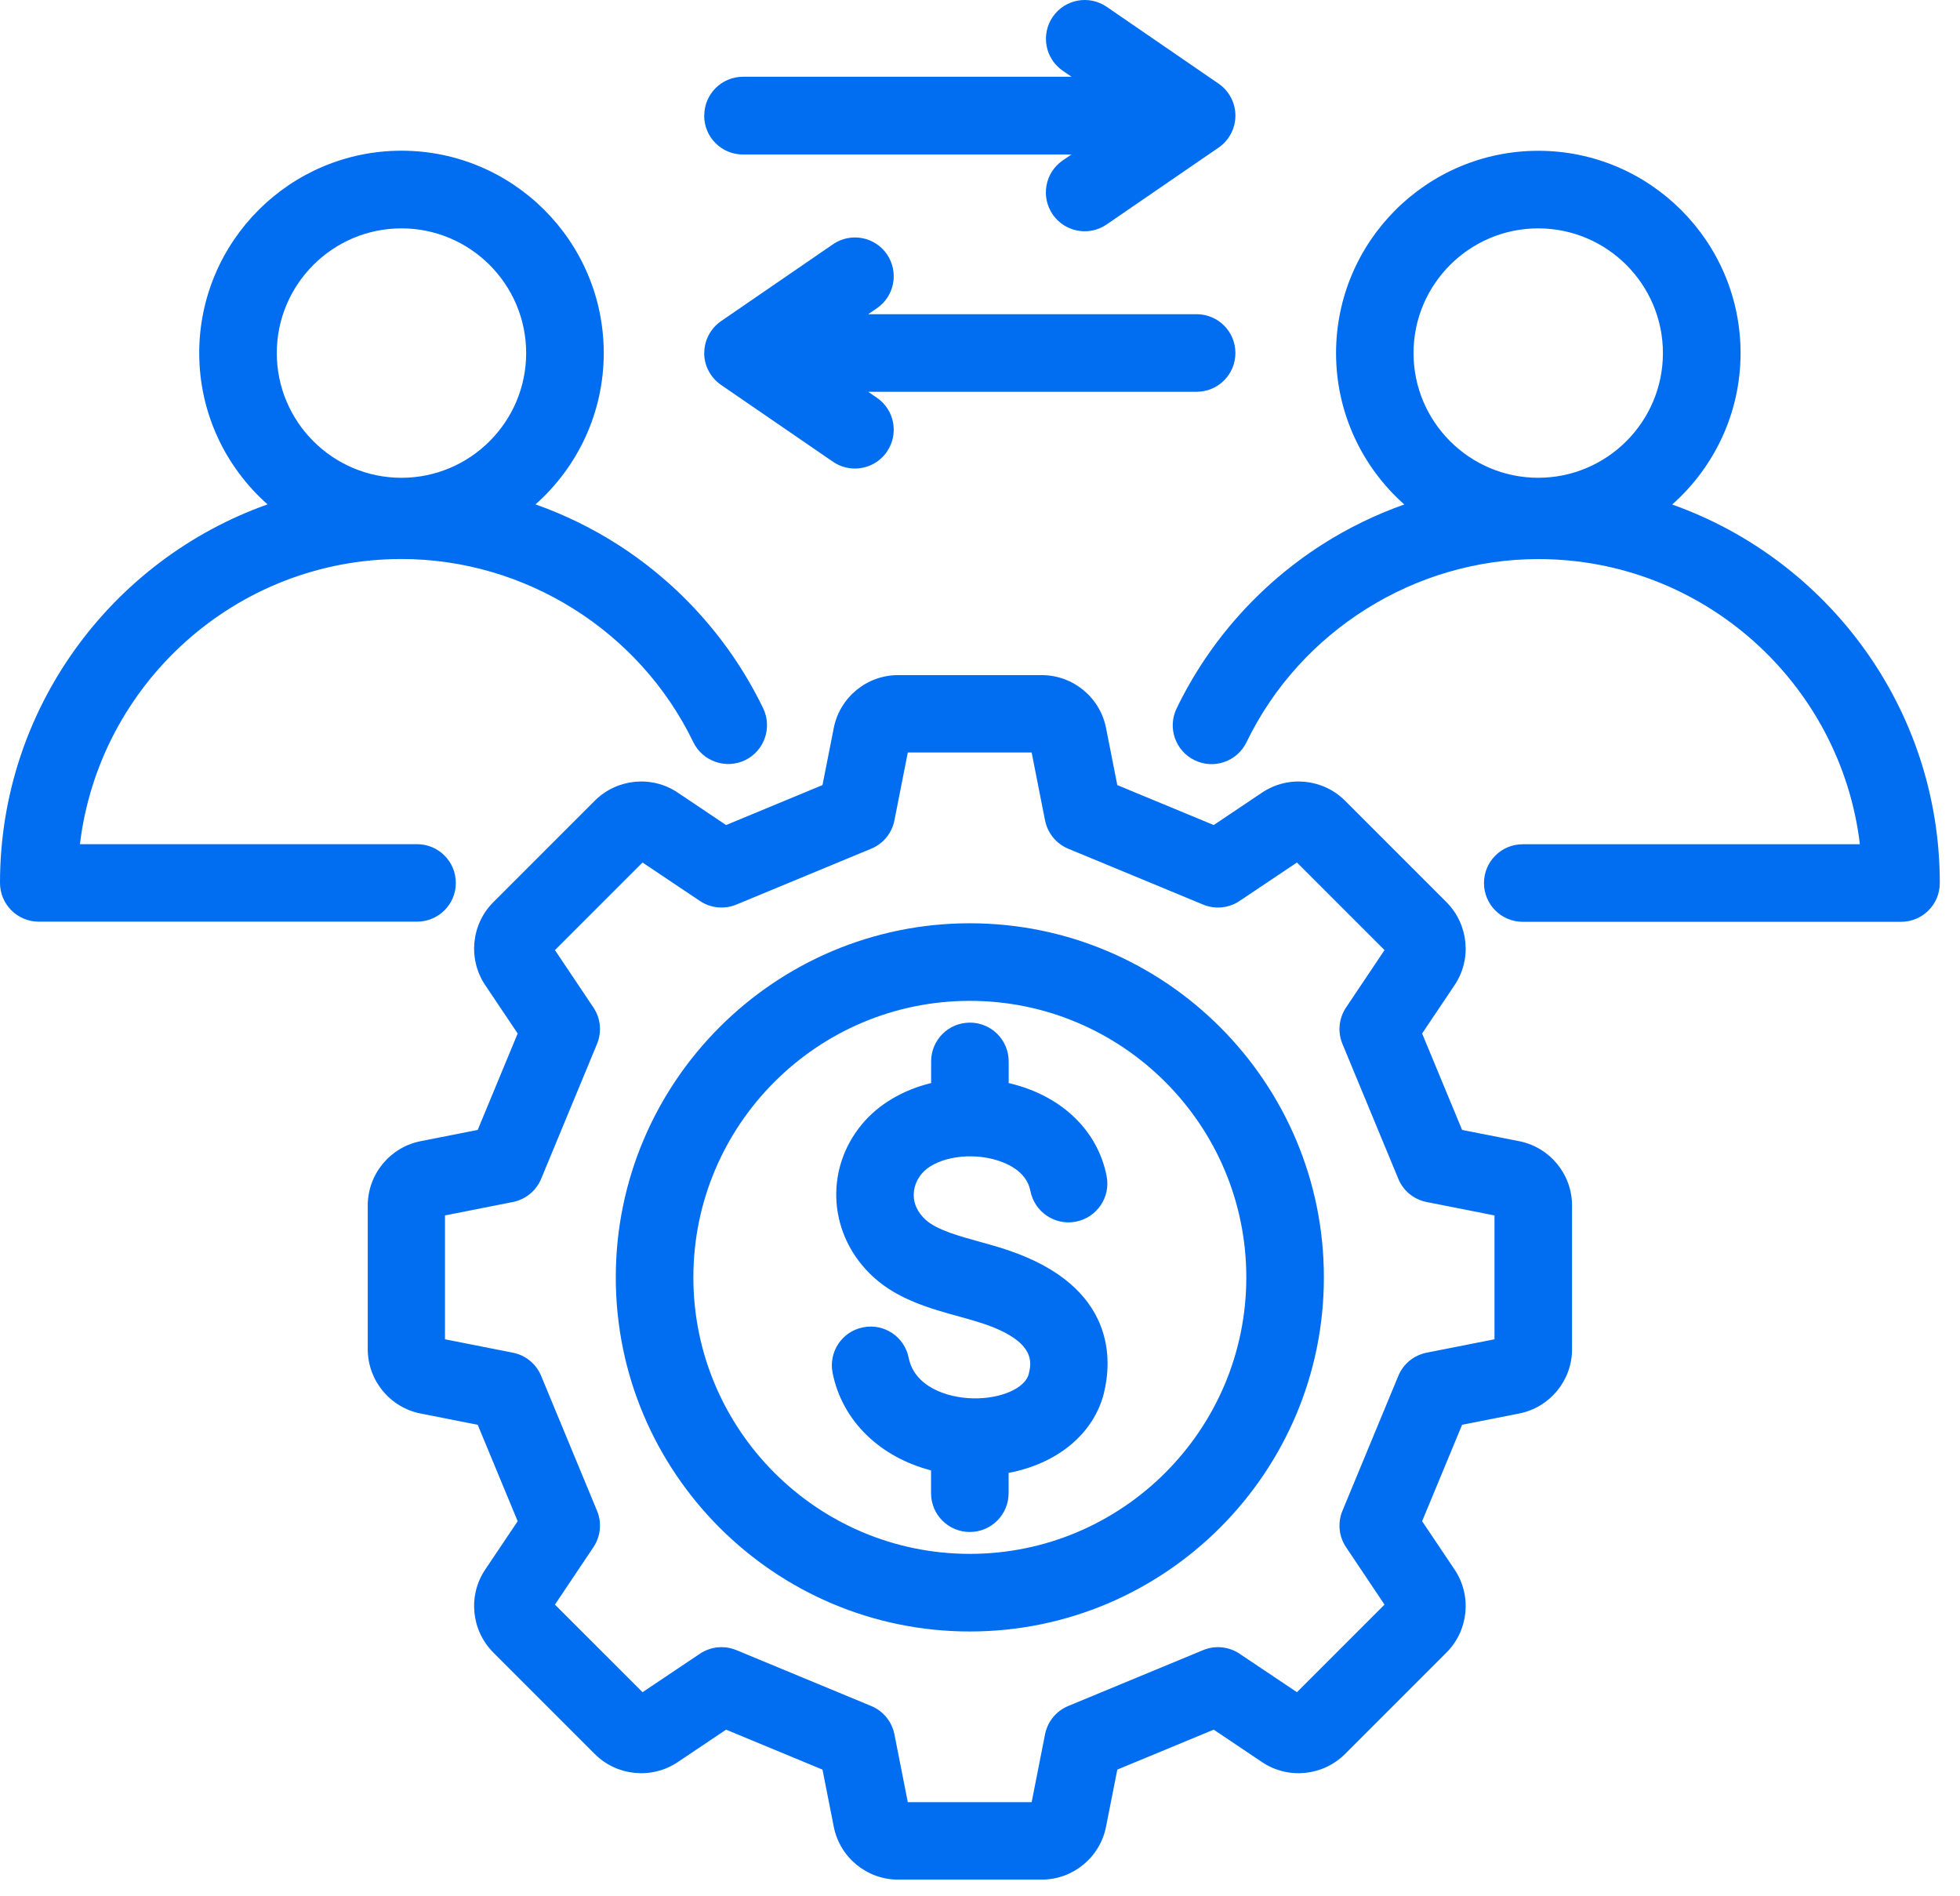
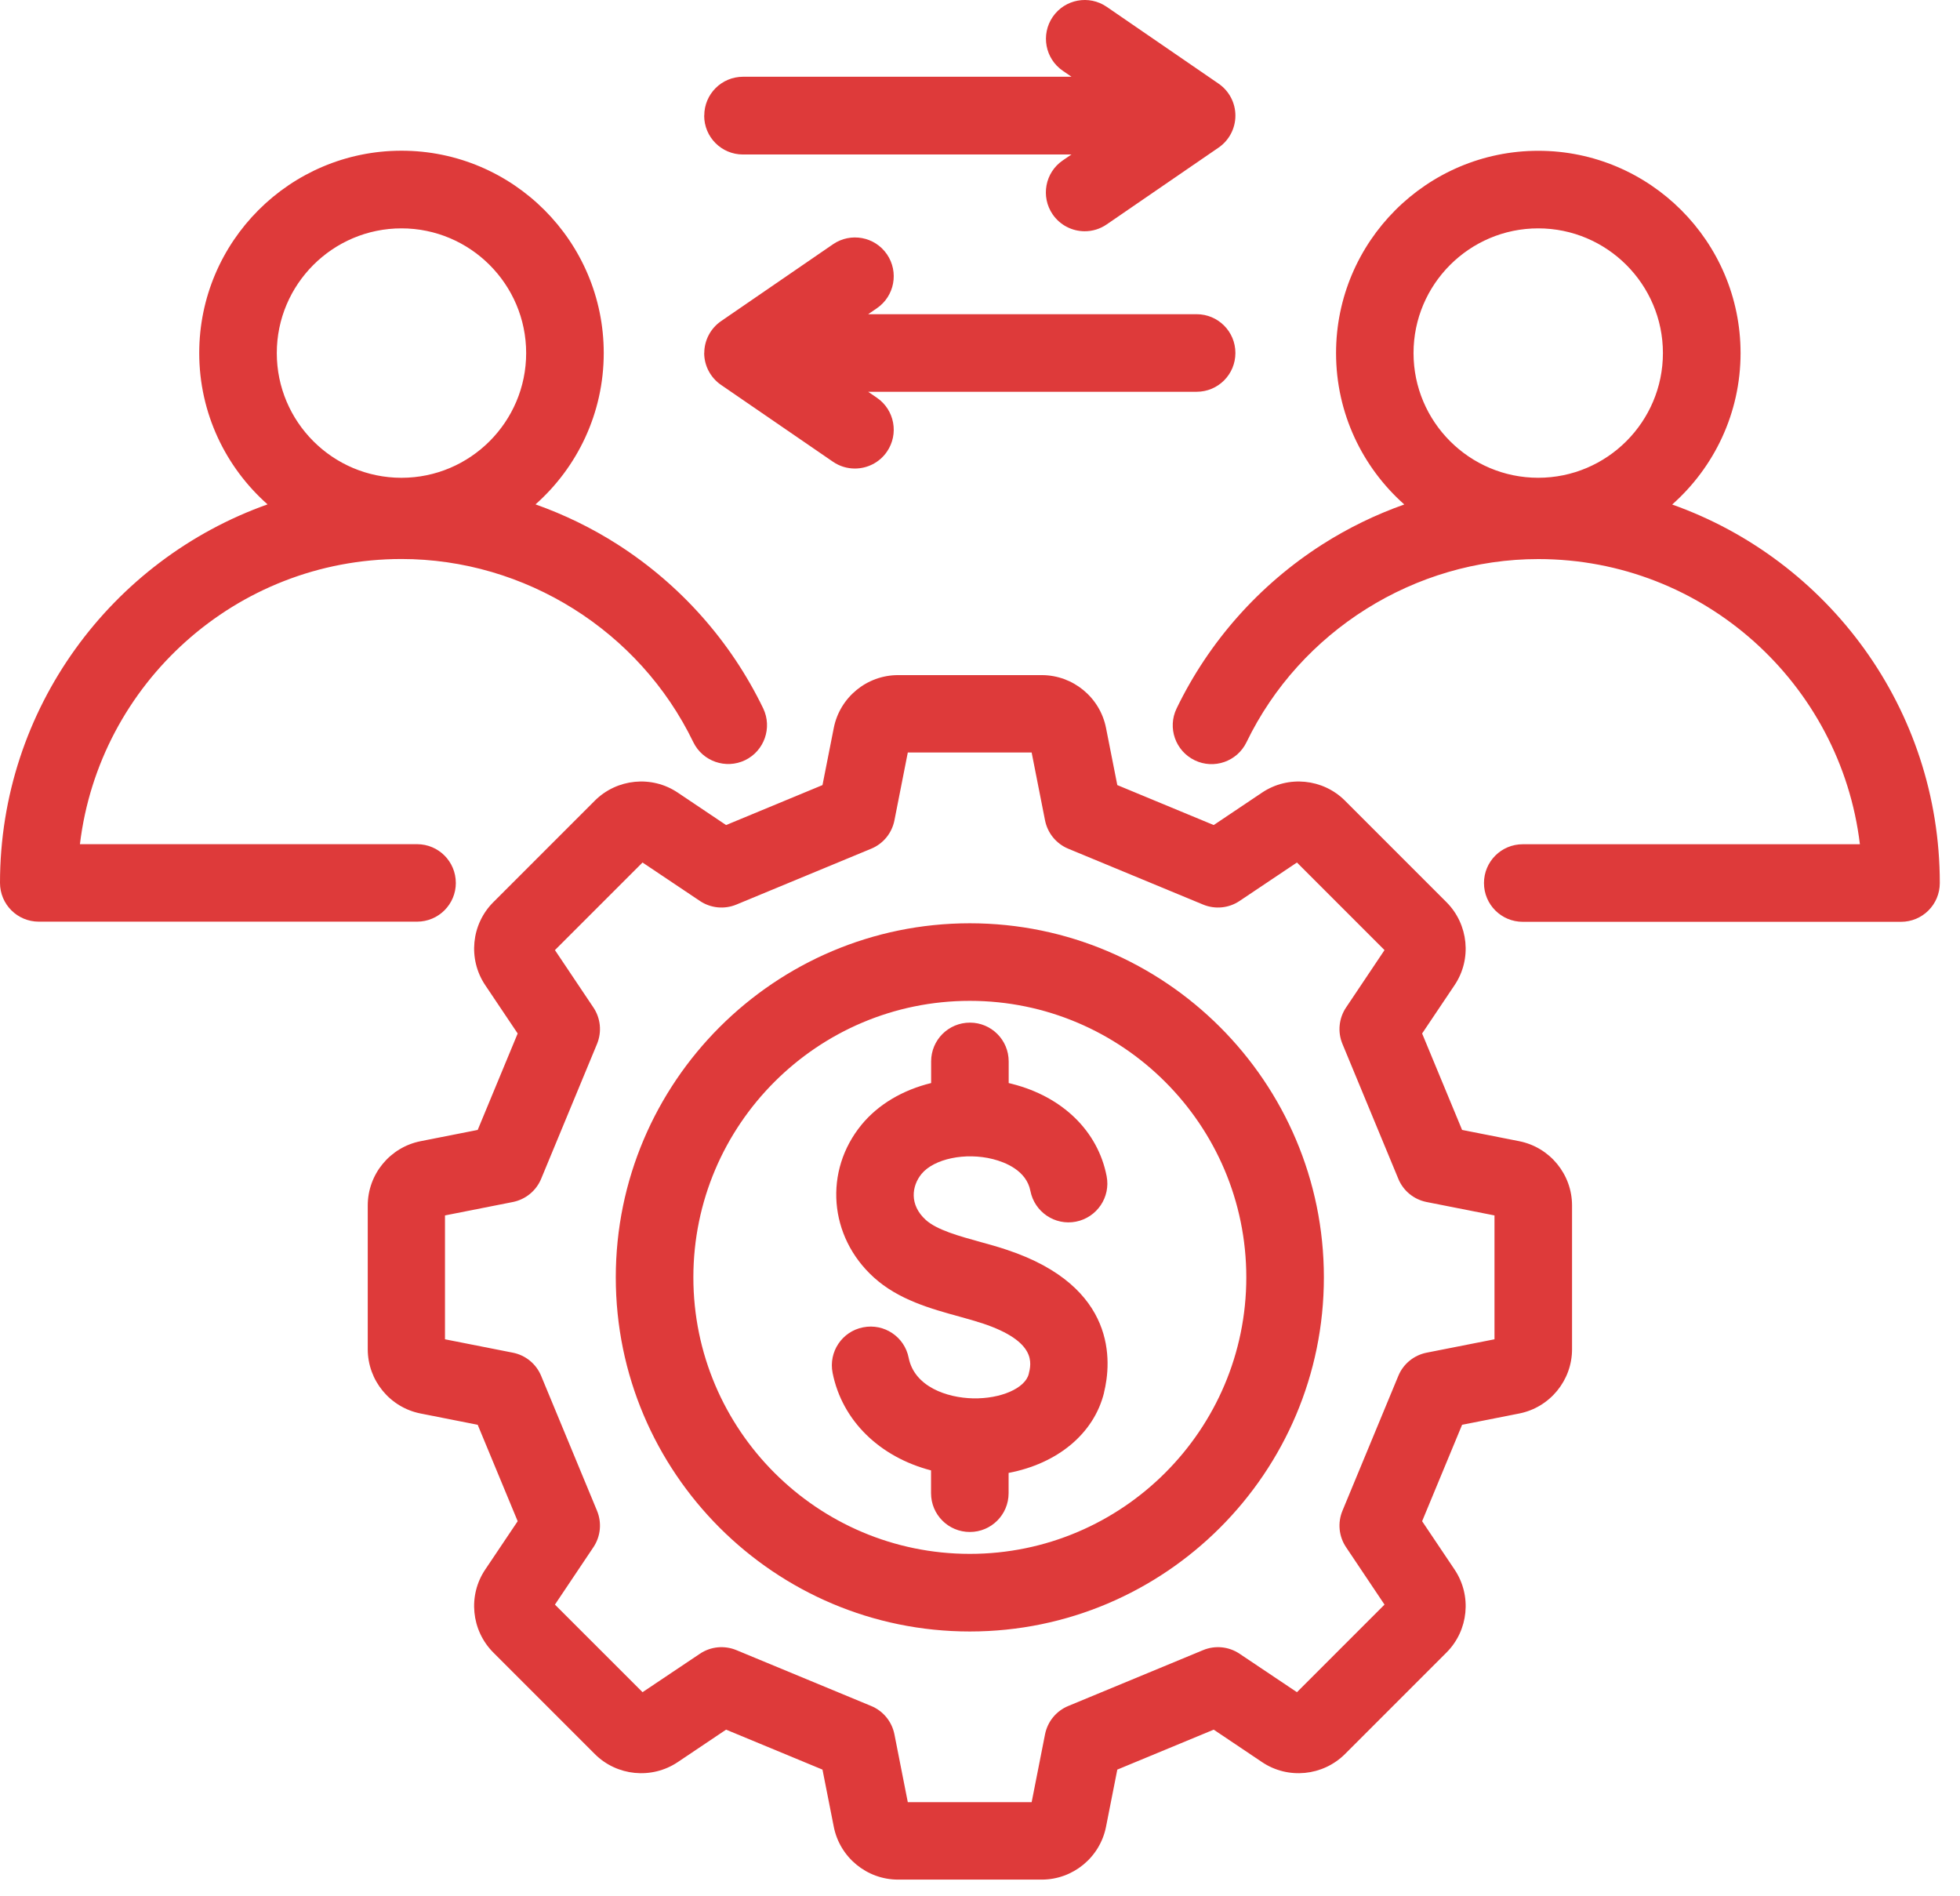
<svg xmlns="http://www.w3.org/2000/svg" width="91" height="88" viewBox="0 0 91 88" fill="none">
-   <path d="M77.64 23.418C79.582 21.695 80.812 19.183 80.812 16.39C80.812 11.211 76.597 7 71.421 7C66.242 7 62.031 11.215 62.031 16.39C62.031 19.183 63.257 21.695 65.199 23.418C63.867 23.89 62.586 24.512 61.382 25.281C58.468 27.148 56.132 29.777 54.629 32.886C54.195 33.781 54.57 34.859 55.468 35.293C56.363 35.726 57.441 35.351 57.874 34.453C60.371 29.289 65.691 25.953 71.421 25.953C79.105 25.953 85.46 31.742 86.352 39.191H70.7C69.703 39.191 68.899 39.996 68.899 40.992C68.899 41.988 69.703 42.792 70.7 42.792H88.261C89.258 42.792 90.062 41.988 90.062 40.992C90.062 32.894 84.871 25.988 77.64 23.422L77.64 23.418ZM71.417 22.179C68.226 22.179 65.628 19.582 65.628 16.39C65.628 13.199 68.226 10.601 71.417 10.601C74.609 10.601 77.207 13.199 77.207 16.39C77.207 19.582 74.609 22.179 71.417 22.179ZM32.698 16.39C32.698 15.797 32.991 15.242 33.48 14.906L38.675 11.339C39.495 10.777 40.616 10.984 41.179 11.804C41.741 12.625 41.534 13.746 40.714 14.308L40.308 14.586H55.558C56.554 14.586 57.358 15.39 57.358 16.386C57.358 17.383 56.554 18.187 55.558 18.187H40.308L40.714 18.465C41.534 19.027 41.741 20.148 41.179 20.968C40.831 21.476 40.265 21.75 39.691 21.75C39.339 21.75 38.983 21.648 38.671 21.433L33.476 17.867C32.987 17.531 32.694 16.976 32.694 16.383L32.698 16.39ZM32.698 5.363C32.698 4.367 33.503 3.563 34.499 3.563H49.749L49.343 3.285C48.523 2.723 48.316 1.602 48.878 0.781C49.441 -0.039 50.562 -0.246 51.382 0.316L56.577 3.883C57.066 4.219 57.358 4.773 57.358 5.367C57.358 5.961 57.066 6.516 56.577 6.852L51.382 10.418C51.069 10.633 50.718 10.735 50.362 10.735C49.788 10.735 49.226 10.461 48.874 9.953C48.312 9.133 48.519 8.012 49.339 7.449L49.745 7.172H34.495C33.499 7.172 32.694 6.367 32.694 5.371L32.698 5.363ZM21.163 40.988C21.163 39.992 20.359 39.188 19.363 39.188H3.711C4.605 31.742 10.957 25.95 18.641 25.95C24.375 25.95 29.692 29.285 32.188 34.45C32.621 35.344 33.699 35.719 34.594 35.289C35.488 34.856 35.863 33.778 35.434 32.883C33.93 29.774 31.594 27.145 28.68 25.278C27.477 24.508 26.195 23.887 24.863 23.414C26.805 21.692 28.031 19.18 28.031 16.387C28.031 11.207 23.817 6.996 18.641 6.996C13.461 6.996 9.25 11.211 9.25 16.387C9.25 19.18 10.477 21.692 12.422 23.414C5.191 25.981 0 32.887 0 40.984C0 41.98 0.805 42.785 1.801 42.785H19.363C20.359 42.785 21.164 41.98 21.164 40.984L21.163 40.988ZM18.64 10.601C21.831 10.601 24.429 13.199 24.429 16.39C24.429 19.582 21.831 22.18 18.64 22.18C15.449 22.18 12.851 19.582 12.851 16.39C12.851 13.199 15.449 10.601 18.64 10.601ZM70.535 52.976L67.883 52.453L66.027 47.976L67.535 45.73C68.344 44.527 68.183 42.91 67.16 41.883L62.445 37.168C61.422 36.144 59.805 35.984 58.597 36.793L56.351 38.3L51.875 36.445L51.351 33.793C51.07 32.371 49.816 31.34 48.367 31.34H41.695C40.246 31.34 38.992 32.371 38.711 33.793L38.187 36.445L33.711 38.3L31.465 36.793C30.261 35.984 28.644 36.144 27.617 37.168L22.902 41.883C21.879 42.906 21.718 44.523 22.527 45.73L24.035 47.976L22.179 52.453L19.527 52.976C18.105 53.258 17.074 54.511 17.074 55.961V62.633C17.074 64.082 18.105 65.336 19.527 65.617L22.179 66.141L24.035 70.617L22.527 72.863C21.718 74.066 21.878 75.683 22.902 76.711L27.617 81.426C28.64 82.449 30.257 82.609 31.465 81.801L33.711 80.293L38.187 82.148L38.711 84.801C38.992 86.223 40.246 87.254 41.695 87.254H48.367C49.816 87.254 51.07 86.223 51.351 84.801L51.875 82.148L56.351 80.293L58.597 81.801C59.801 82.609 61.418 82.449 62.445 81.426L67.16 76.711C68.183 75.688 68.344 74.07 67.535 72.863L66.027 70.617L67.883 66.141L70.535 65.617C71.957 65.336 72.988 64.082 72.988 62.633V55.961C72.988 54.511 71.957 53.258 70.535 52.976ZM69.387 62.172L66.238 62.793C65.648 62.91 65.152 63.312 64.922 63.871L62.328 70.132C62.097 70.691 62.16 71.324 62.496 71.824L64.281 74.488L60.215 78.554L57.551 76.769C57.051 76.433 56.414 76.371 55.859 76.601L49.597 79.195C49.039 79.425 48.637 79.918 48.519 80.511L47.898 83.66H42.148L41.527 80.511C41.41 79.922 41.008 79.425 40.449 79.195L34.188 76.601C33.629 76.371 32.996 76.433 32.496 76.769L29.832 78.554L25.765 74.488L27.551 71.824C27.887 71.324 27.949 70.687 27.719 70.132L25.125 63.871C24.894 63.312 24.402 62.91 23.808 62.793L20.66 62.172V56.422L23.808 55.8C24.398 55.683 24.894 55.281 25.125 54.722L27.719 48.461C27.949 47.902 27.887 47.269 27.551 46.769L25.765 44.105L29.832 40.039L32.496 41.824C32.996 42.16 33.633 42.222 34.188 41.992L40.449 39.398C41.008 39.168 41.41 38.675 41.527 38.082L42.148 34.933H47.898L48.519 38.082C48.637 38.672 49.039 39.168 49.597 39.398L55.859 41.992C56.418 42.222 57.051 42.16 57.551 41.824L60.215 40.039L64.281 44.105L62.496 46.769C62.16 47.269 62.097 47.906 62.328 48.461L64.922 54.722C65.152 55.281 65.644 55.683 66.238 55.8L69.387 56.422V62.172ZM45.028 42.86C35.965 42.86 28.59 50.235 28.59 59.298C28.59 68.364 35.965 75.736 45.028 75.736C54.094 75.736 61.466 68.361 61.466 59.298C61.466 50.231 54.091 42.86 45.028 42.86ZM45.028 72.133C37.95 72.133 32.192 66.375 32.192 59.297C32.192 52.218 37.949 46.461 45.028 46.461C52.106 46.461 57.864 52.218 57.864 59.297C57.864 66.375 52.106 72.133 45.028 72.133ZM51.258 64.656C50.782 66.57 49.082 67.945 46.828 68.375V69.316C46.828 70.312 46.024 71.117 45.028 71.117C44.031 71.117 43.227 70.312 43.227 69.316V68.258C40.852 67.64 39.102 65.961 38.657 63.734C38.461 62.758 39.094 61.808 40.071 61.617C41.047 61.422 41.996 62.054 42.188 63.031C42.457 64.375 43.965 64.887 45.176 64.914C46.457 64.941 47.594 64.449 47.762 63.785C47.883 63.293 48.141 62.273 45.617 61.433C45.297 61.328 44.938 61.226 44.555 61.121C43.219 60.754 41.707 60.336 40.563 59.293C38.481 57.402 38.239 54.355 40.004 52.207C40.785 51.258 41.93 50.594 43.231 50.277V49.273C43.231 48.277 44.035 47.472 45.032 47.472C46.028 47.472 46.832 48.277 46.832 49.273V50.277C46.883 50.289 46.934 50.301 46.989 50.316C49.332 50.91 50.973 52.508 51.379 54.597C51.571 55.574 50.93 56.519 49.953 56.711C48.977 56.902 48.032 56.262 47.84 55.285C47.657 54.336 46.672 53.953 46.102 53.808C44.825 53.484 43.367 53.789 42.785 54.496C42.328 55.054 42.211 55.929 42.981 56.629C43.492 57.093 44.52 57.379 45.512 57.652C45.922 57.765 46.348 57.883 46.75 58.019C51.887 59.726 51.61 63.234 51.254 64.66L51.258 64.656Z" fill="#016DF0" />
+   <path d="M77.64 23.418C79.582 21.695 80.812 19.183 80.812 16.39C80.812 11.211 76.597 7 71.421 7C66.242 7 62.031 11.215 62.031 16.39C62.031 19.183 63.257 21.695 65.199 23.418C63.867 23.89 62.586 24.512 61.382 25.281C58.468 27.148 56.132 29.777 54.629 32.886C54.195 33.781 54.57 34.859 55.468 35.293C56.363 35.726 57.441 35.351 57.874 34.453C60.371 29.289 65.691 25.953 71.421 25.953C79.105 25.953 85.46 31.742 86.352 39.191H70.7C69.703 39.191 68.899 39.996 68.899 40.992C68.899 41.988 69.703 42.792 70.7 42.792H88.261C89.258 42.792 90.062 41.988 90.062 40.992C90.062 32.894 84.871 25.988 77.64 23.422L77.64 23.418ZM71.417 22.179C68.226 22.179 65.628 19.582 65.628 16.39C65.628 13.199 68.226 10.601 71.417 10.601C74.609 10.601 77.207 13.199 77.207 16.39C77.207 19.582 74.609 22.179 71.417 22.179ZM32.698 16.39C32.698 15.797 32.991 15.242 33.48 14.906L38.675 11.339C39.495 10.777 40.616 10.984 41.179 11.804C41.741 12.625 41.534 13.746 40.714 14.308L40.308 14.586H55.558C56.554 14.586 57.358 15.39 57.358 16.386C57.358 17.383 56.554 18.187 55.558 18.187H40.308L40.714 18.465C41.534 19.027 41.741 20.148 41.179 20.968C40.831 21.476 40.265 21.75 39.691 21.75C39.339 21.75 38.983 21.648 38.671 21.433L33.476 17.867C32.987 17.531 32.694 16.976 32.694 16.383L32.698 16.39ZM32.698 5.363C32.698 4.367 33.503 3.563 34.499 3.563H49.749L49.343 3.285C48.523 2.723 48.316 1.602 48.878 0.781C49.441 -0.039 50.562 -0.246 51.382 0.316L56.577 3.883C57.066 4.219 57.358 4.773 57.358 5.367C57.358 5.961 57.066 6.516 56.577 6.852L51.382 10.418C51.069 10.633 50.718 10.735 50.362 10.735C49.788 10.735 49.226 10.461 48.874 9.953C48.312 9.133 48.519 8.012 49.339 7.449L49.745 7.172H34.495C33.499 7.172 32.694 6.367 32.694 5.371L32.698 5.363ZM21.163 40.988C21.163 39.992 20.359 39.188 19.363 39.188H3.711C4.605 31.742 10.957 25.95 18.641 25.95C24.375 25.95 29.692 29.285 32.188 34.45C32.621 35.344 33.699 35.719 34.594 35.289C35.488 34.856 35.863 33.778 35.434 32.883C33.93 29.774 31.594 27.145 28.68 25.278C27.477 24.508 26.195 23.887 24.863 23.414C26.805 21.692 28.031 19.18 28.031 16.387C28.031 11.207 23.817 6.996 18.641 6.996C13.461 6.996 9.25 11.211 9.25 16.387C9.25 19.18 10.477 21.692 12.422 23.414C5.191 25.981 0 32.887 0 40.984C0 41.98 0.805 42.785 1.801 42.785H19.363C20.359 42.785 21.164 41.98 21.164 40.984L21.163 40.988ZM18.64 10.601C21.831 10.601 24.429 13.199 24.429 16.39C24.429 19.582 21.831 22.18 18.64 22.18C15.449 22.18 12.851 19.582 12.851 16.39C12.851 13.199 15.449 10.601 18.64 10.601ZM70.535 52.976L67.883 52.453L66.027 47.976L67.535 45.73C68.344 44.527 68.183 42.91 67.16 41.883L62.445 37.168C61.422 36.144 59.805 35.984 58.597 36.793L56.351 38.3L51.875 36.445L51.351 33.793C51.07 32.371 49.816 31.34 48.367 31.34H41.695C40.246 31.34 38.992 32.371 38.711 33.793L38.187 36.445L33.711 38.3L31.465 36.793C30.261 35.984 28.644 36.144 27.617 37.168L22.902 41.883C21.879 42.906 21.718 44.523 22.527 45.73L24.035 47.976L22.179 52.453L19.527 52.976C18.105 53.258 17.074 54.511 17.074 55.961V62.633C17.074 64.082 18.105 65.336 19.527 65.617L22.179 66.141L24.035 70.617L22.527 72.863C21.718 74.066 21.878 75.683 22.902 76.711L27.617 81.426C28.64 82.449 30.257 82.609 31.465 81.801L33.711 80.293L38.187 82.148L38.711 84.801C38.992 86.223 40.246 87.254 41.695 87.254H48.367C49.816 87.254 51.07 86.223 51.351 84.801L51.875 82.148L56.351 80.293L58.597 81.801C59.801 82.609 61.418 82.449 62.445 81.426L67.16 76.711C68.183 75.688 68.344 74.07 67.535 72.863L66.027 70.617L67.883 66.141L70.535 65.617C71.957 65.336 72.988 64.082 72.988 62.633V55.961C72.988 54.511 71.957 53.258 70.535 52.976ZM69.387 62.172L66.238 62.793C65.648 62.91 65.152 63.312 64.922 63.871L62.328 70.132C62.097 70.691 62.16 71.324 62.496 71.824L64.281 74.488L60.215 78.554L57.551 76.769C57.051 76.433 56.414 76.371 55.859 76.601L49.597 79.195C49.039 79.425 48.637 79.918 48.519 80.511L47.898 83.66H42.148L41.527 80.511C41.41 79.922 41.008 79.425 40.449 79.195L34.188 76.601C33.629 76.371 32.996 76.433 32.496 76.769L29.832 78.554L25.765 74.488L27.551 71.824C27.887 71.324 27.949 70.687 27.719 70.132L25.125 63.871C24.894 63.312 24.402 62.91 23.808 62.793L20.66 62.172V56.422L23.808 55.8C24.398 55.683 24.894 55.281 25.125 54.722L27.719 48.461C27.949 47.902 27.887 47.269 27.551 46.769L25.765 44.105L29.832 40.039L32.496 41.824C32.996 42.16 33.633 42.222 34.188 41.992L40.449 39.398C41.008 39.168 41.41 38.675 41.527 38.082L42.148 34.933H47.898L48.519 38.082C48.637 38.672 49.039 39.168 49.597 39.398L55.859 41.992C56.418 42.222 57.051 42.16 57.551 41.824L60.215 40.039L64.281 44.105L62.496 46.769C62.16 47.269 62.097 47.906 62.328 48.461L64.922 54.722C65.152 55.281 65.644 55.683 66.238 55.8L69.387 56.422V62.172ZM45.028 42.86C35.965 42.86 28.59 50.235 28.59 59.298C28.59 68.364 35.965 75.736 45.028 75.736C54.094 75.736 61.466 68.361 61.466 59.298C61.466 50.231 54.091 42.86 45.028 42.86ZM45.028 72.133C37.95 72.133 32.192 66.375 32.192 59.297C32.192 52.218 37.949 46.461 45.028 46.461C52.106 46.461 57.864 52.218 57.864 59.297C57.864 66.375 52.106 72.133 45.028 72.133ZM51.258 64.656C50.782 66.57 49.082 67.945 46.828 68.375V69.316C46.828 70.312 46.024 71.117 45.028 71.117C44.031 71.117 43.227 70.312 43.227 69.316V68.258C40.852 67.64 39.102 65.961 38.657 63.734C38.461 62.758 39.094 61.808 40.071 61.617C41.047 61.422 41.996 62.054 42.188 63.031C42.457 64.375 43.965 64.887 45.176 64.914C46.457 64.941 47.594 64.449 47.762 63.785C47.883 63.293 48.141 62.273 45.617 61.433C45.297 61.328 44.938 61.226 44.555 61.121C43.219 60.754 41.707 60.336 40.563 59.293C38.481 57.402 38.239 54.355 40.004 52.207C40.785 51.258 41.93 50.594 43.231 50.277V49.273C43.231 48.277 44.035 47.472 45.032 47.472C46.028 47.472 46.832 48.277 46.832 49.273V50.277C46.883 50.289 46.934 50.301 46.989 50.316C49.332 50.91 50.973 52.508 51.379 54.597C51.571 55.574 50.93 56.519 49.953 56.711C48.977 56.902 48.032 56.262 47.84 55.285C47.657 54.336 46.672 53.953 46.102 53.808C44.825 53.484 43.367 53.789 42.785 54.496C42.328 55.054 42.211 55.929 42.981 56.629C43.492 57.093 44.52 57.379 45.512 57.652C45.922 57.765 46.348 57.883 46.75 58.019C51.887 59.726 51.61 63.234 51.254 64.66L51.258 64.656Z" fill="#DE3A3A" />
</svg>
